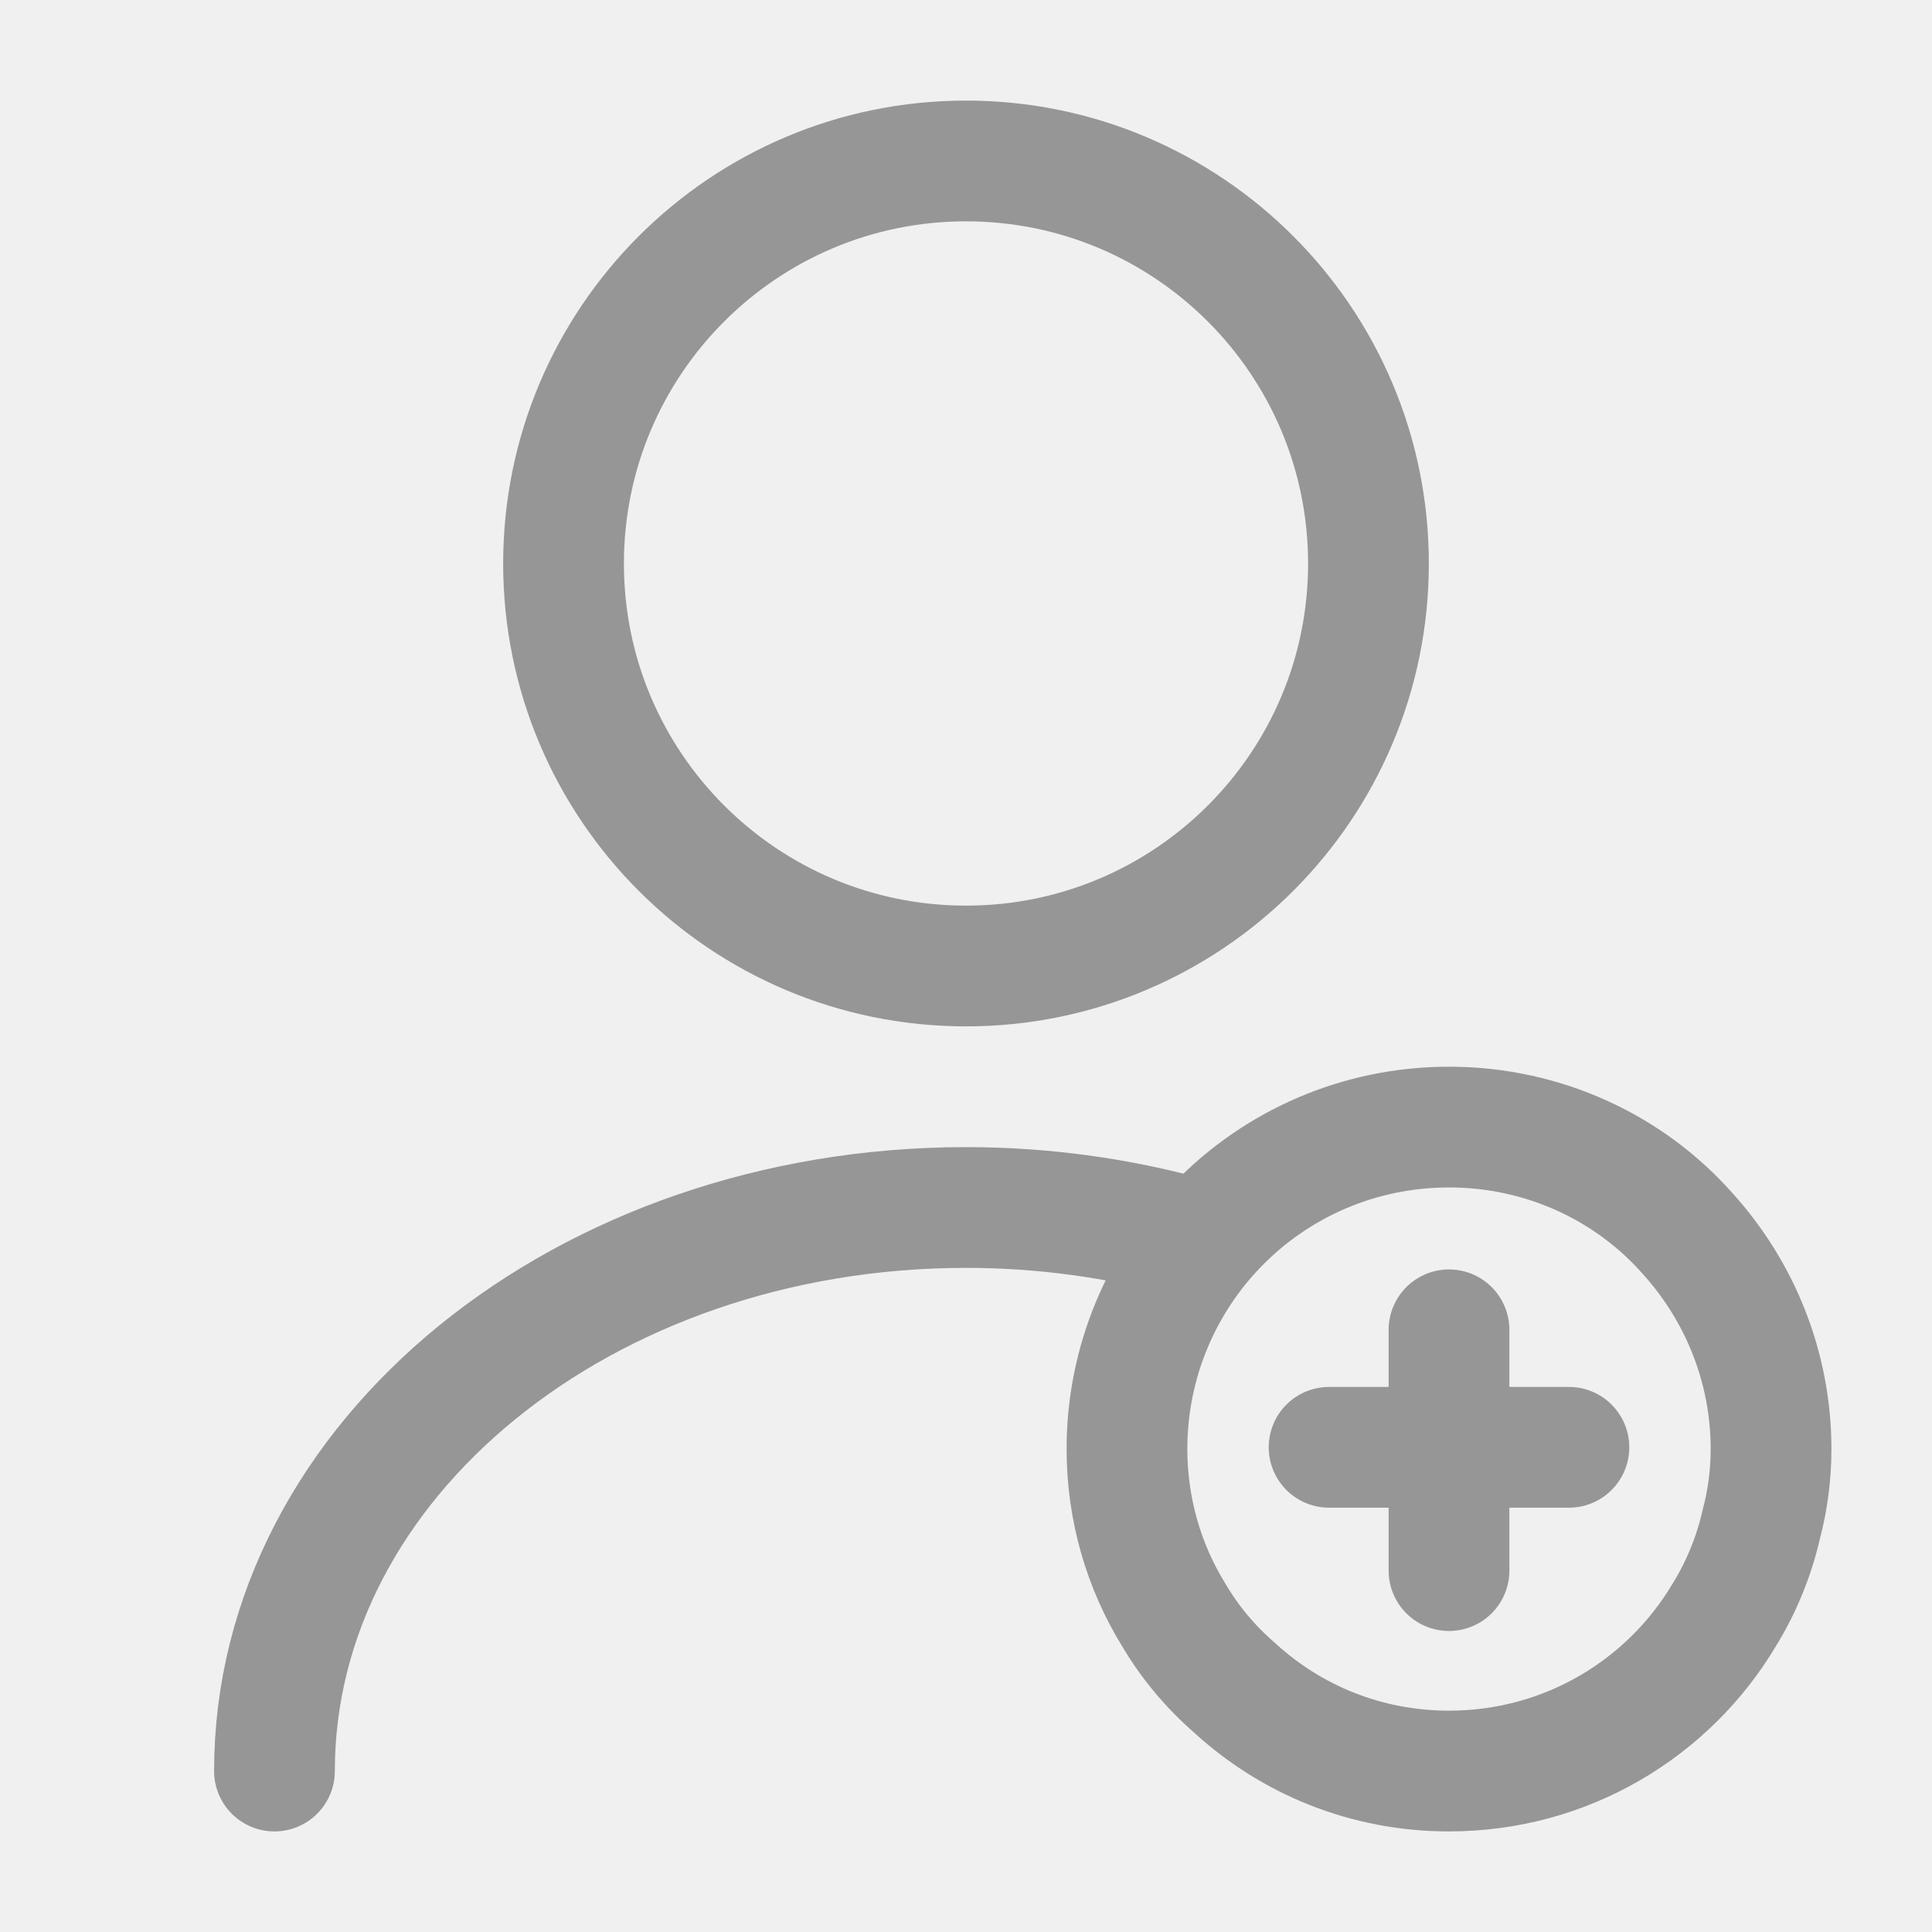
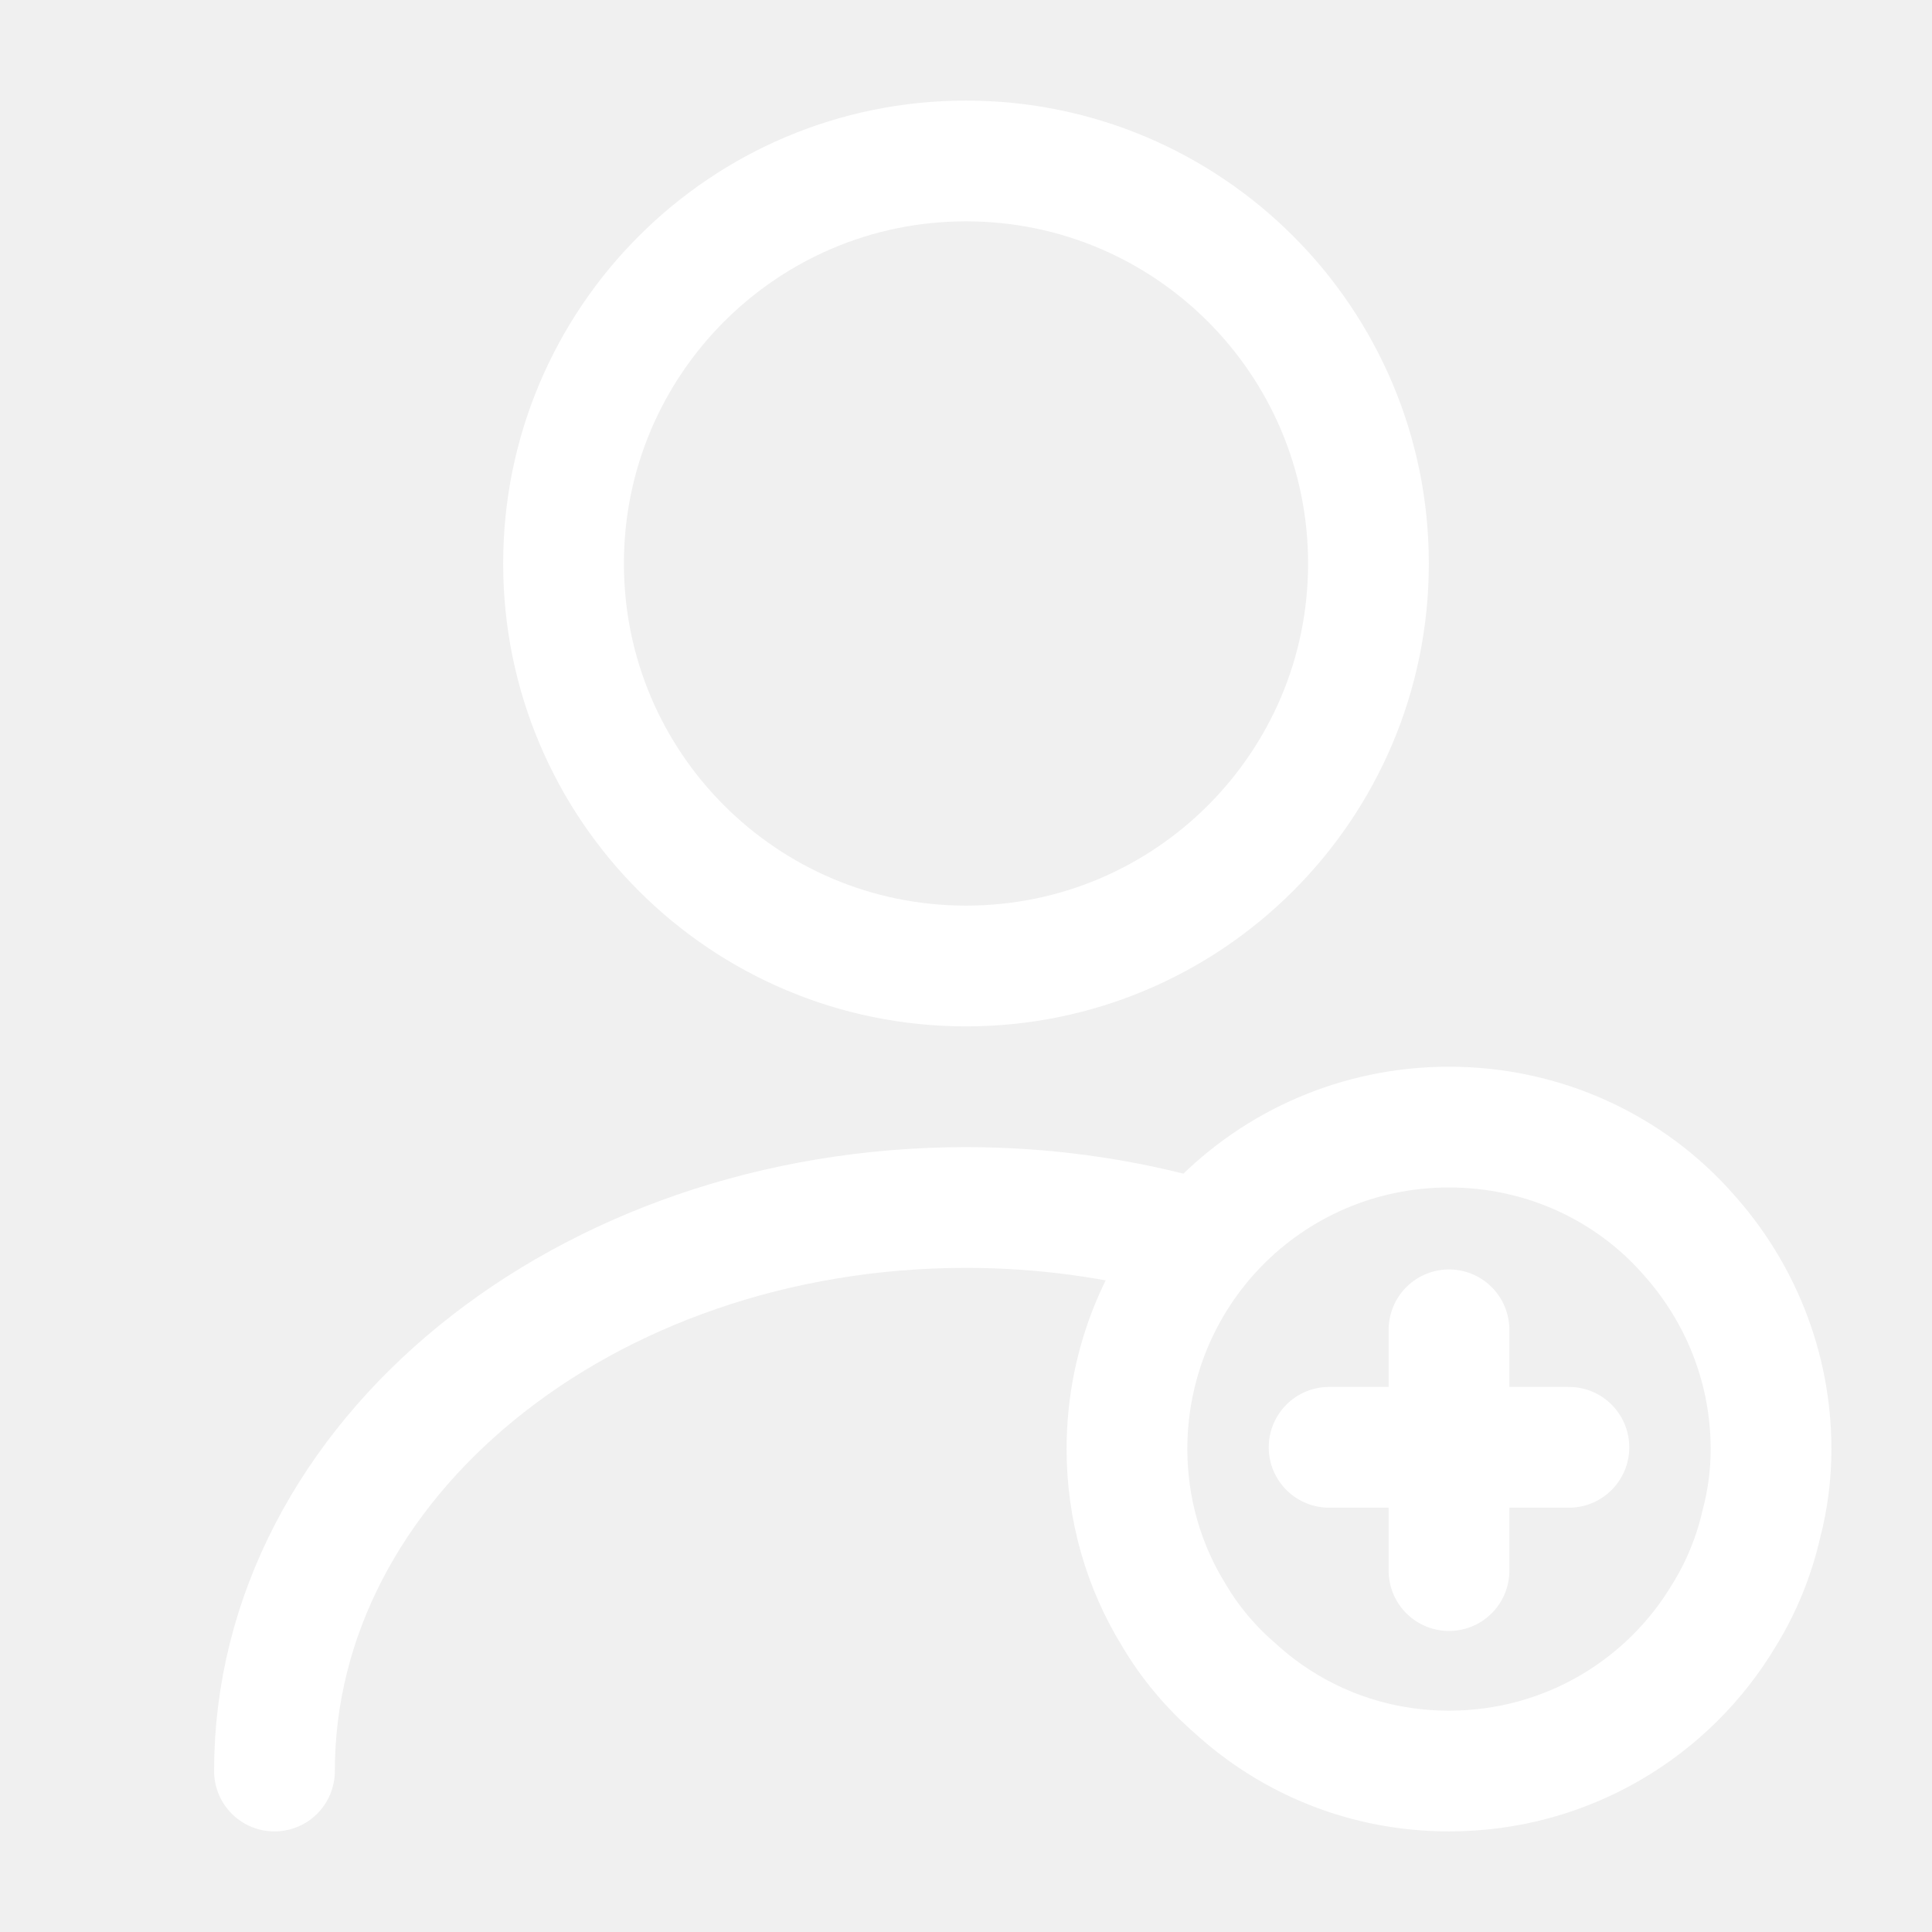
<svg xmlns="http://www.w3.org/2000/svg" width="16" height="16" viewBox="0 0 16 16" fill="none">
-   <path d="M8 8C9.841 8 11.333 6.508 11.333 4.667C11.333 2.826 9.841 1.333 8 1.333C6.159 1.333 4.667 2.826 4.667 4.667C4.667 6.508 6.159 8 8 8Z" stroke="#969696" stroke-linecap="round" stroke-linejoin="round" />
-   <path d="M2.273 14.667C2.273 12.087 4.84 10 8 10C8.64 10 9.26 10.087 9.84 10.247" stroke="#969696" stroke-linecap="round" stroke-linejoin="round" />
-   <path d="M14.667 12C14.667 12.213 14.64 12.42 14.587 12.62C14.527 12.887 14.42 13.147 14.28 13.373C13.82 14.147 12.973 14.667 12 14.667C11.313 14.667 10.693 14.407 10.227 13.98C10.027 13.807 9.853 13.6 9.72 13.373C9.473 12.973 9.333 12.5 9.333 12C9.333 11.28 9.62 10.62 10.087 10.14C10.573 9.64 11.253 9.334 12 9.334C12.787 9.334 13.5 9.674 13.98 10.22C14.407 10.694 14.667 11.32 14.667 12Z" stroke="#969696" stroke-miterlimit="10" stroke-linecap="round" stroke-linejoin="round" />
-   <path d="M12.993 11.986H11.007" stroke="#969696" stroke-miterlimit="10" stroke-linecap="round" stroke-linejoin="round" />
-   <path d="M12 11.013V13.007" stroke="#969696" stroke-miterlimit="10" stroke-linecap="round" stroke-linejoin="round" />
+   <path d="M8 8C9.841 8 11.333 6.508 11.333 4.667C11.333 2.826 9.841 1.333 8 1.333C6.159 1.333 4.667 2.826 4.667 4.667C4.667 6.508 6.159 8 8 8Z" stroke="#ffffff" stroke-linecap="round" stroke-linejoin="round" />
+   <path d="M2.273 14.667C2.273 12.087 4.84 10 8 10C8.64 10 9.26 10.087 9.84 10.247" stroke="#ffffff" stroke-linecap="round" stroke-linejoin="round" />
+   <path d="M14.667 12C14.667 12.213 14.64 12.42 14.587 12.62C14.527 12.887 14.42 13.147 14.28 13.373C13.82 14.147 12.973 14.667 12 14.667C11.313 14.667 10.693 14.407 10.227 13.98C10.027 13.807 9.853 13.6 9.72 13.373C9.473 12.973 9.333 12.5 9.333 12C9.333 11.28 9.62 10.62 10.087 10.14C10.573 9.64 11.253 9.334 12 9.334C12.787 9.334 13.5 9.674 13.98 10.22C14.407 10.694 14.667 11.32 14.667 12Z" stroke="#ffffff" stroke-miterlimit="10" stroke-linecap="round" stroke-linejoin="round" />
+   <path d="M12.993 11.986H11.007" stroke="#ffffff" stroke-miterlimit="10" stroke-linecap="round" stroke-linejoin="round" />
+   <path d="M12 11.013V13.007" stroke="#ffffff" stroke-miterlimit="10" stroke-linecap="round" stroke-linejoin="round" />
</svg>
